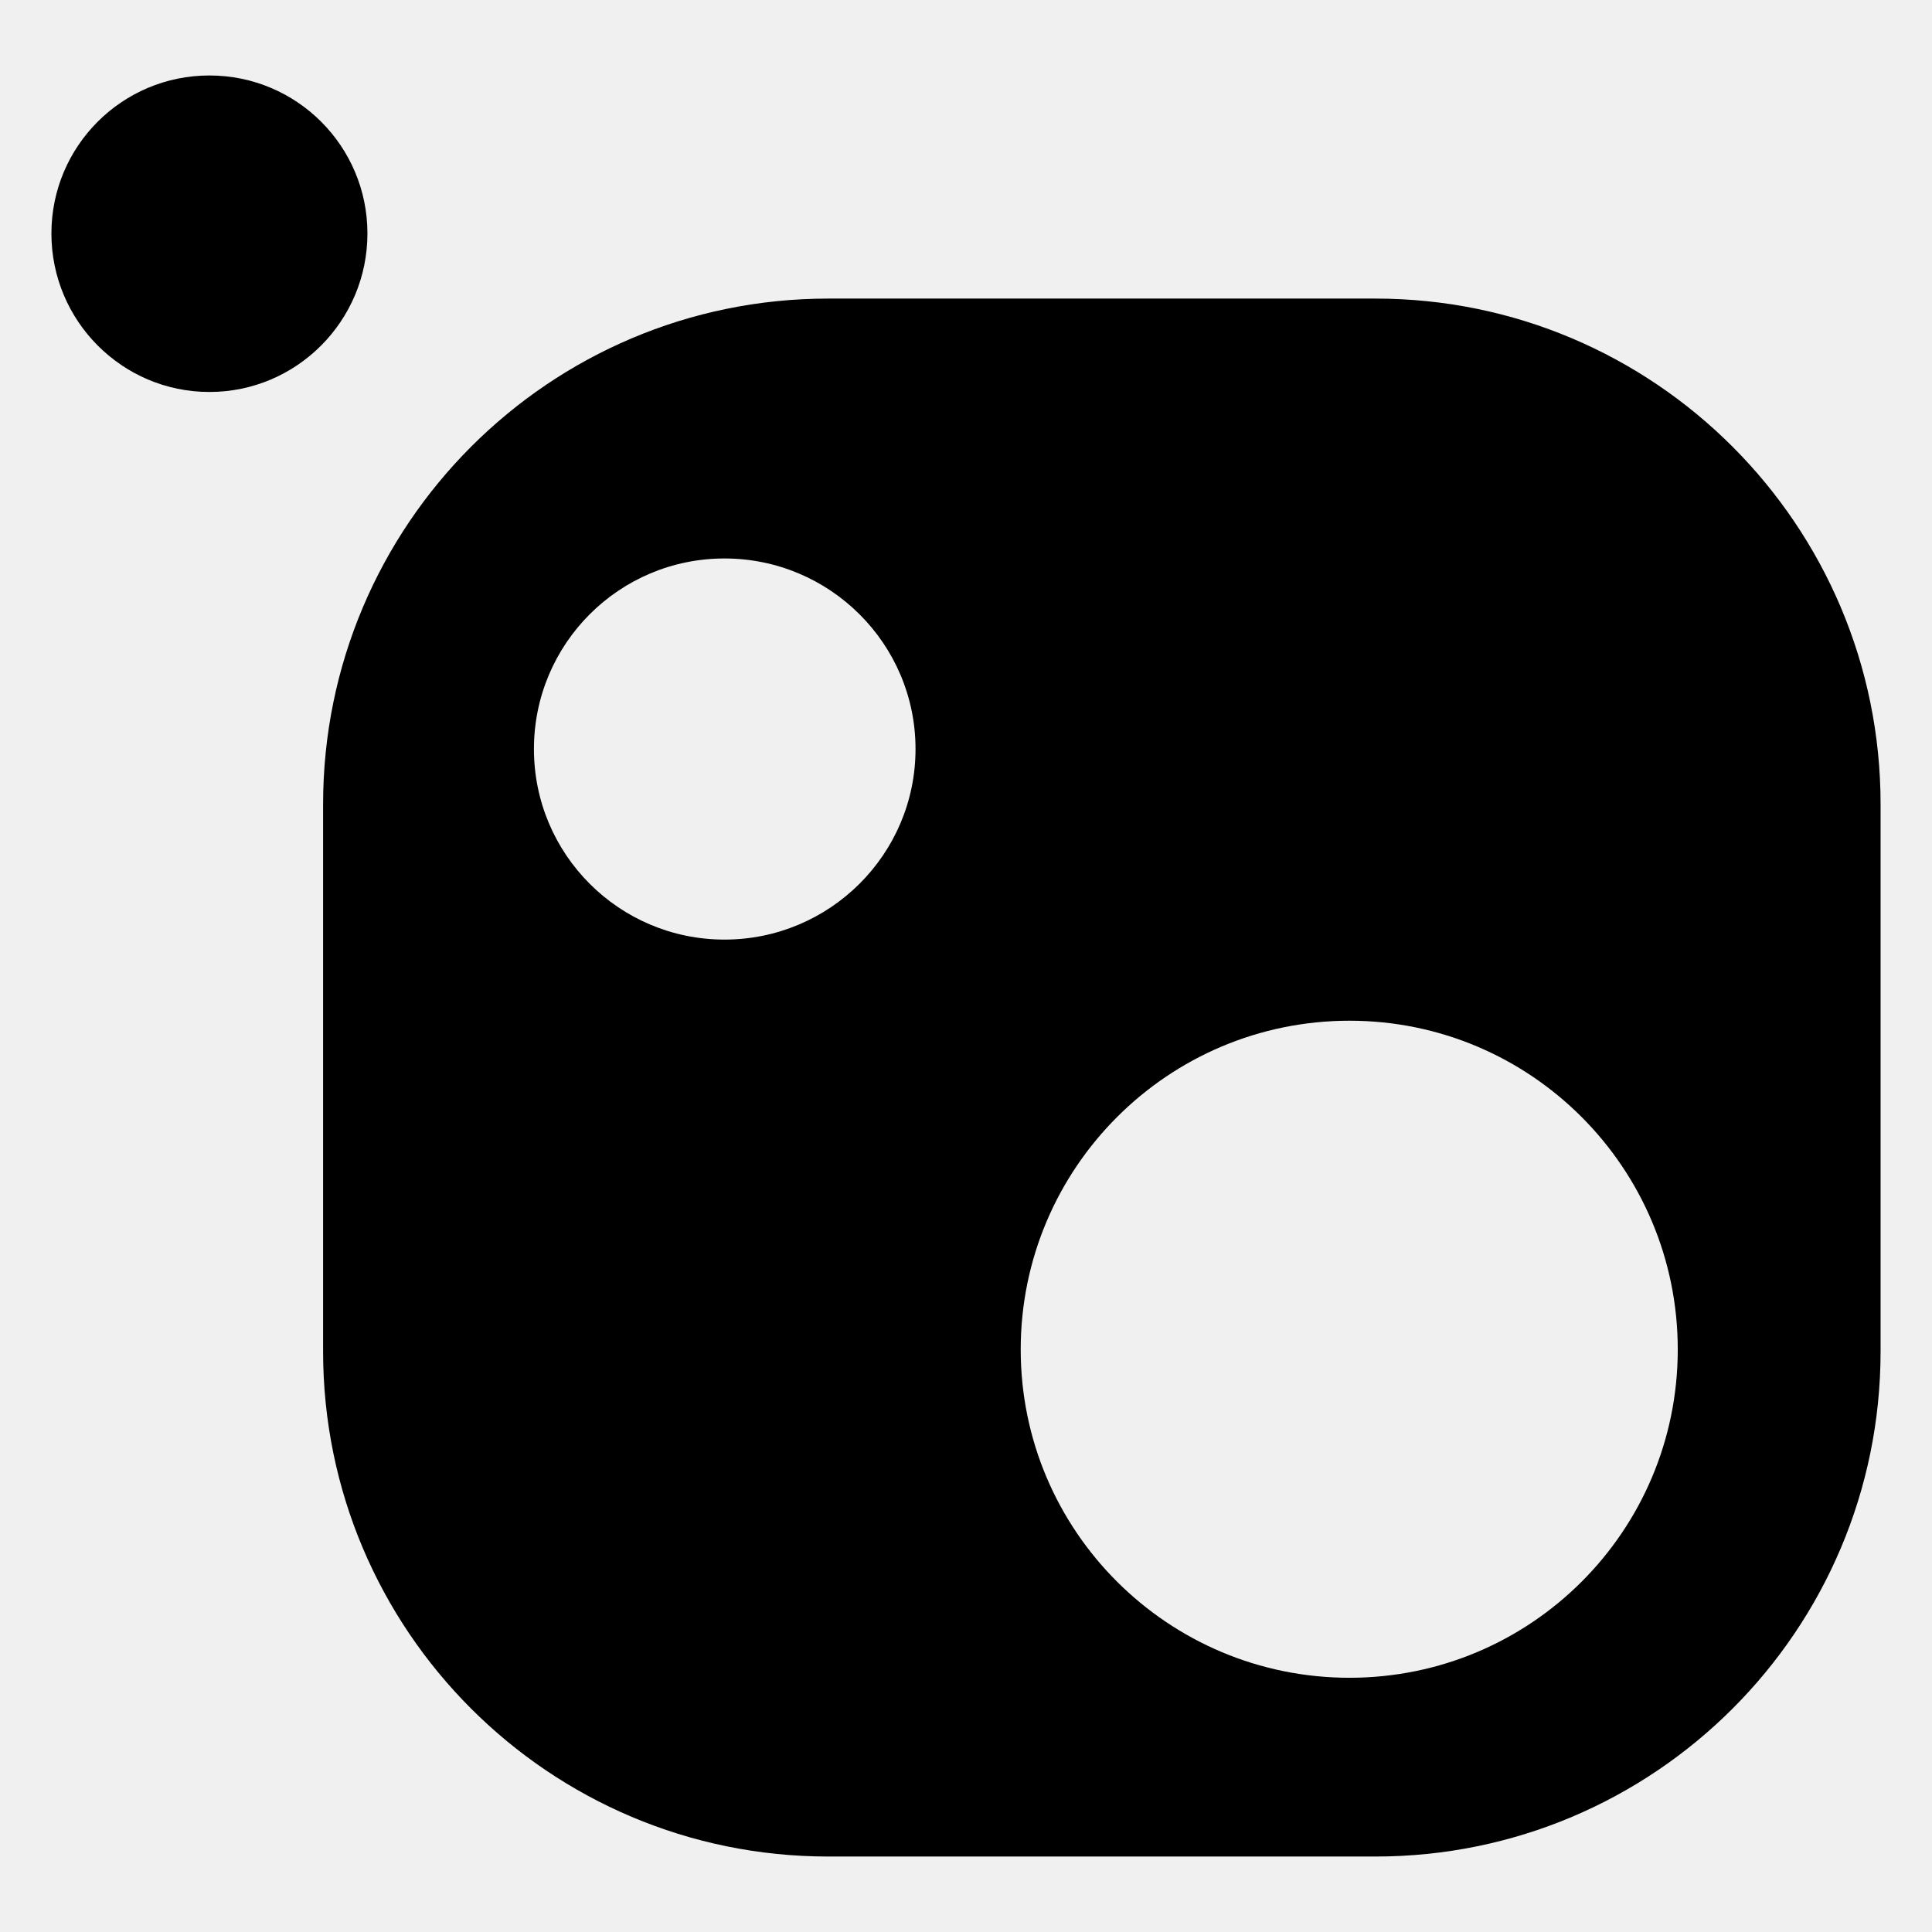
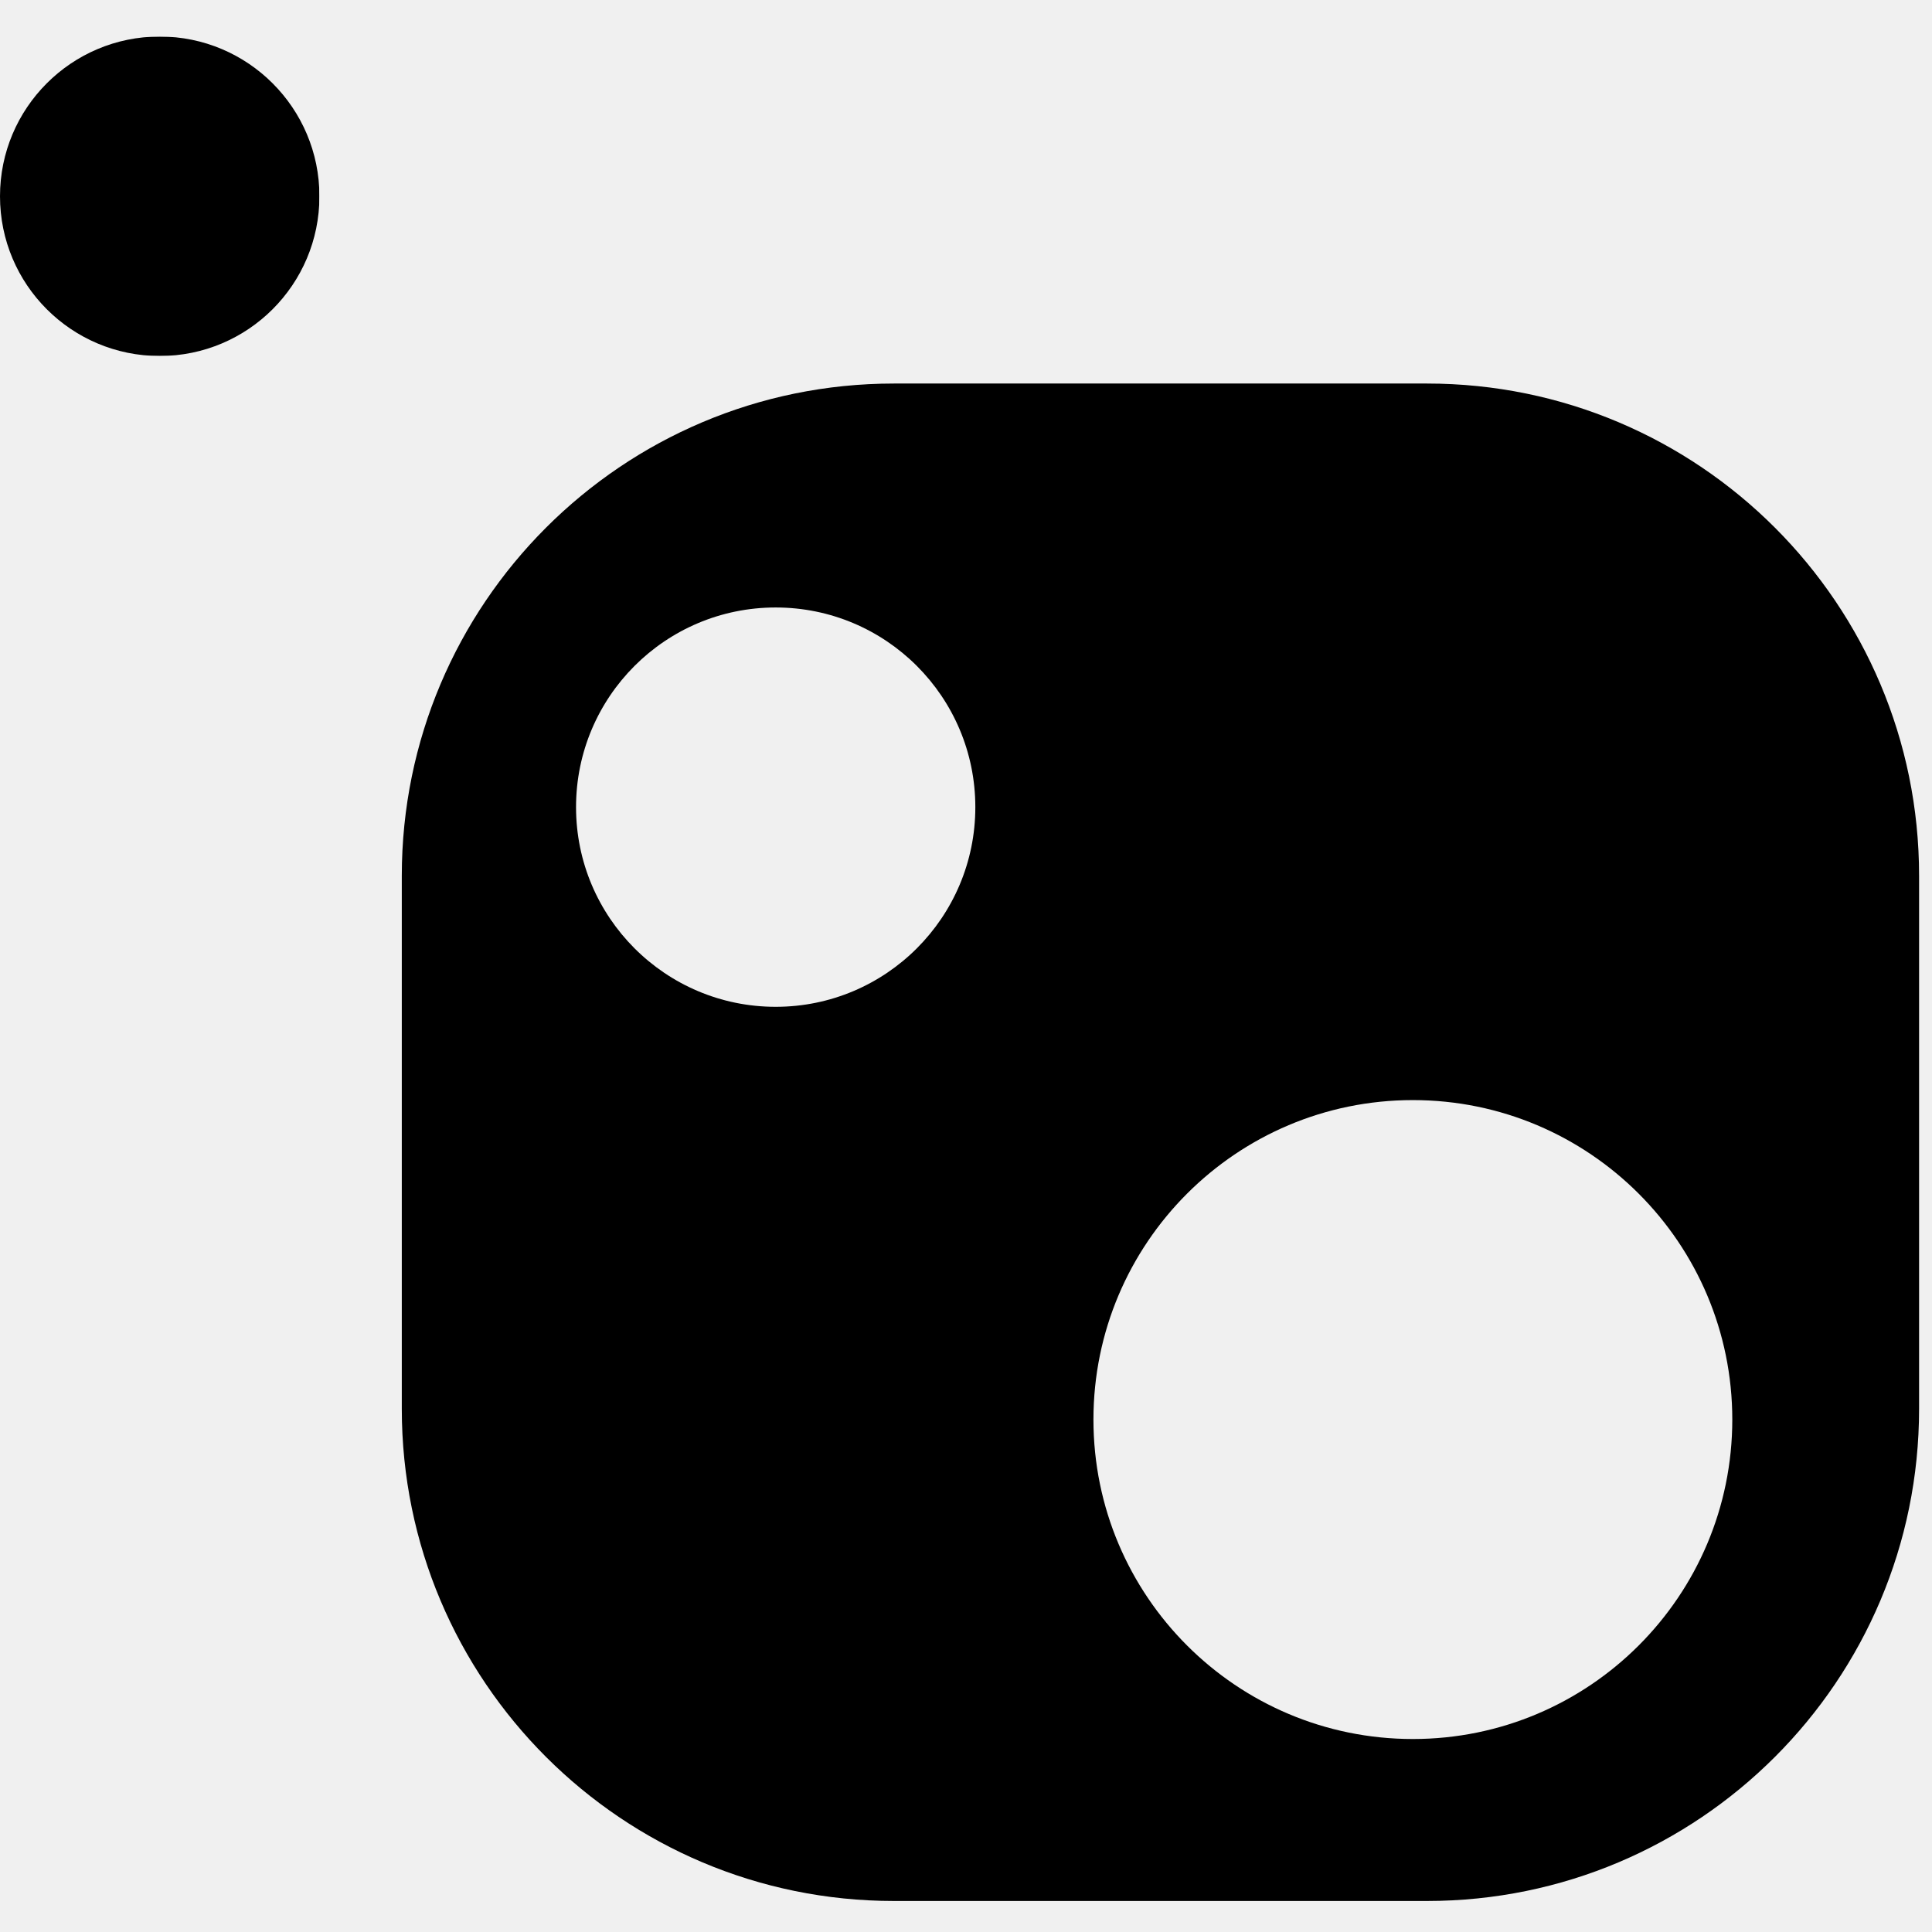
- <svg xmlns="http://www.w3.org/2000/svg" id="svg2985" version="1.1" width="128" height="128" xml:space="preserve" docname="nuget_path.svg">
-   <defs id="defs2989">
-    </defs>
-   <g id="g2993" transform="matrix(1.25,0,0,-1.25,-3.319088,132.8828)">
-     <path style="fill:#000000;stroke:none" d="m 13.755,102.306 c -4.628,0 -8.375,-3.747 -8.375,-8.375 0,-4.629 3.747,-8.4 8.375,-8.4 4.629,0 8.375,3.771 8.375,8.4 0,4.628 -3.746,8.375 -8.375,8.375 z m 32.8,-11.825 c -14.786,0 -26.775,-12.01 -26.775,-26.8 l 0,-29 c 0,-14.789 11.989,-26.775 26.775,-26.775 l 29,0 c 14.786,0 26.775,11.986 26.775,26.775 l 0,29 c 0,14.79 -11.989,26.8 -26.775,26.8 l -29,0 z m -5.5,-13.775 c 5.58,0 10.125,-4.519 10.125,-10.1 0,-5.58 -4.545,-10.1 -10.125,-10.1 -5.582,0 -10.1,4.52 -10.1,10.1 0,5.581 4.518,10.1 10.1,10.1 z m 33.125,-24.5 c 9.619,0 17.4,-7.808 17.4,-17.425 0,-9.617 -7.781,-17.4 -17.4,-17.4 -9.617,0 -17.425,7.783 -17.425,17.4 0,9.617 7.808,17.425 17.425,17.425 z" id="path3013" />
+ <svg xmlns="http://www.w3.org/2000/svg" xmlns:xlink="http://www.w3.org/1999/xlink" width="512px" height="512px" viewBox="0 0 512 512" version="1.1">
+   <defs>
+     <polygon id="path-1" points="0 46.021 0 3.7 84.652 3.7 84.652 88.342 0 88.342" />
+   </defs>
+   <g id="Symbols" stroke="none" stroke-width="1" fill="none" fill-rule="evenodd">
+     <g id="nuget">
+       <g id="Global/Logo" transform="translate(0, 6)">
+         <path d="M374.425,454.857 C327.676,454.857 289.773,416.95 289.773,370.196 C289.773,323.464 327.676,285.536 374.425,285.536 C421.174,285.536 459.077,323.464 459.077,370.196 C459.077,416.95 421.174,454.857 374.425,454.857 M205.565,260.815 C176.339,260.815 152.657,237.11 152.657,207.902 C152.657,178.673 176.339,154.989 205.565,154.989 C234.791,154.989 258.473,178.673 258.473,207.902 C258.473,237.11 234.791,260.815 205.565,260.815 M378.171,95.642 L236.886,95.642 C164.89,95.642 106.48,154.058 106.48,226.083 L106.48,367.36 C106.48,439.406 164.89,497.78 236.886,497.78 L378.171,497.78 C450.21,497.78 508.577,439.406 508.577,367.36 L508.577,226.083 C508.577,154.058 450.21,95.642 378.171,95.642" id="Fill-12" fill="#000000" fill-rule="evenodd" />
+         <mask id="mask-2" fill="white">
+           <use xlink:href="#path-1" />
+         </mask>
+         <g id="Clip-15" />
+         <path d="M84.652,46.012 C84.652,69.399 65.69,88.342 42.326,88.342 C18.941,88.342 0,69.399 0,46.012 C0,22.645 18.941,3.681 42.326,3.681 C65.69,3.681 84.652,22.645 84.652,46.012" id="Fill-14" fill="#000000" fill-rule="evenodd" mask="url(#mask-2)" />
+       </g>
+     </g>
  </g>
</svg>
